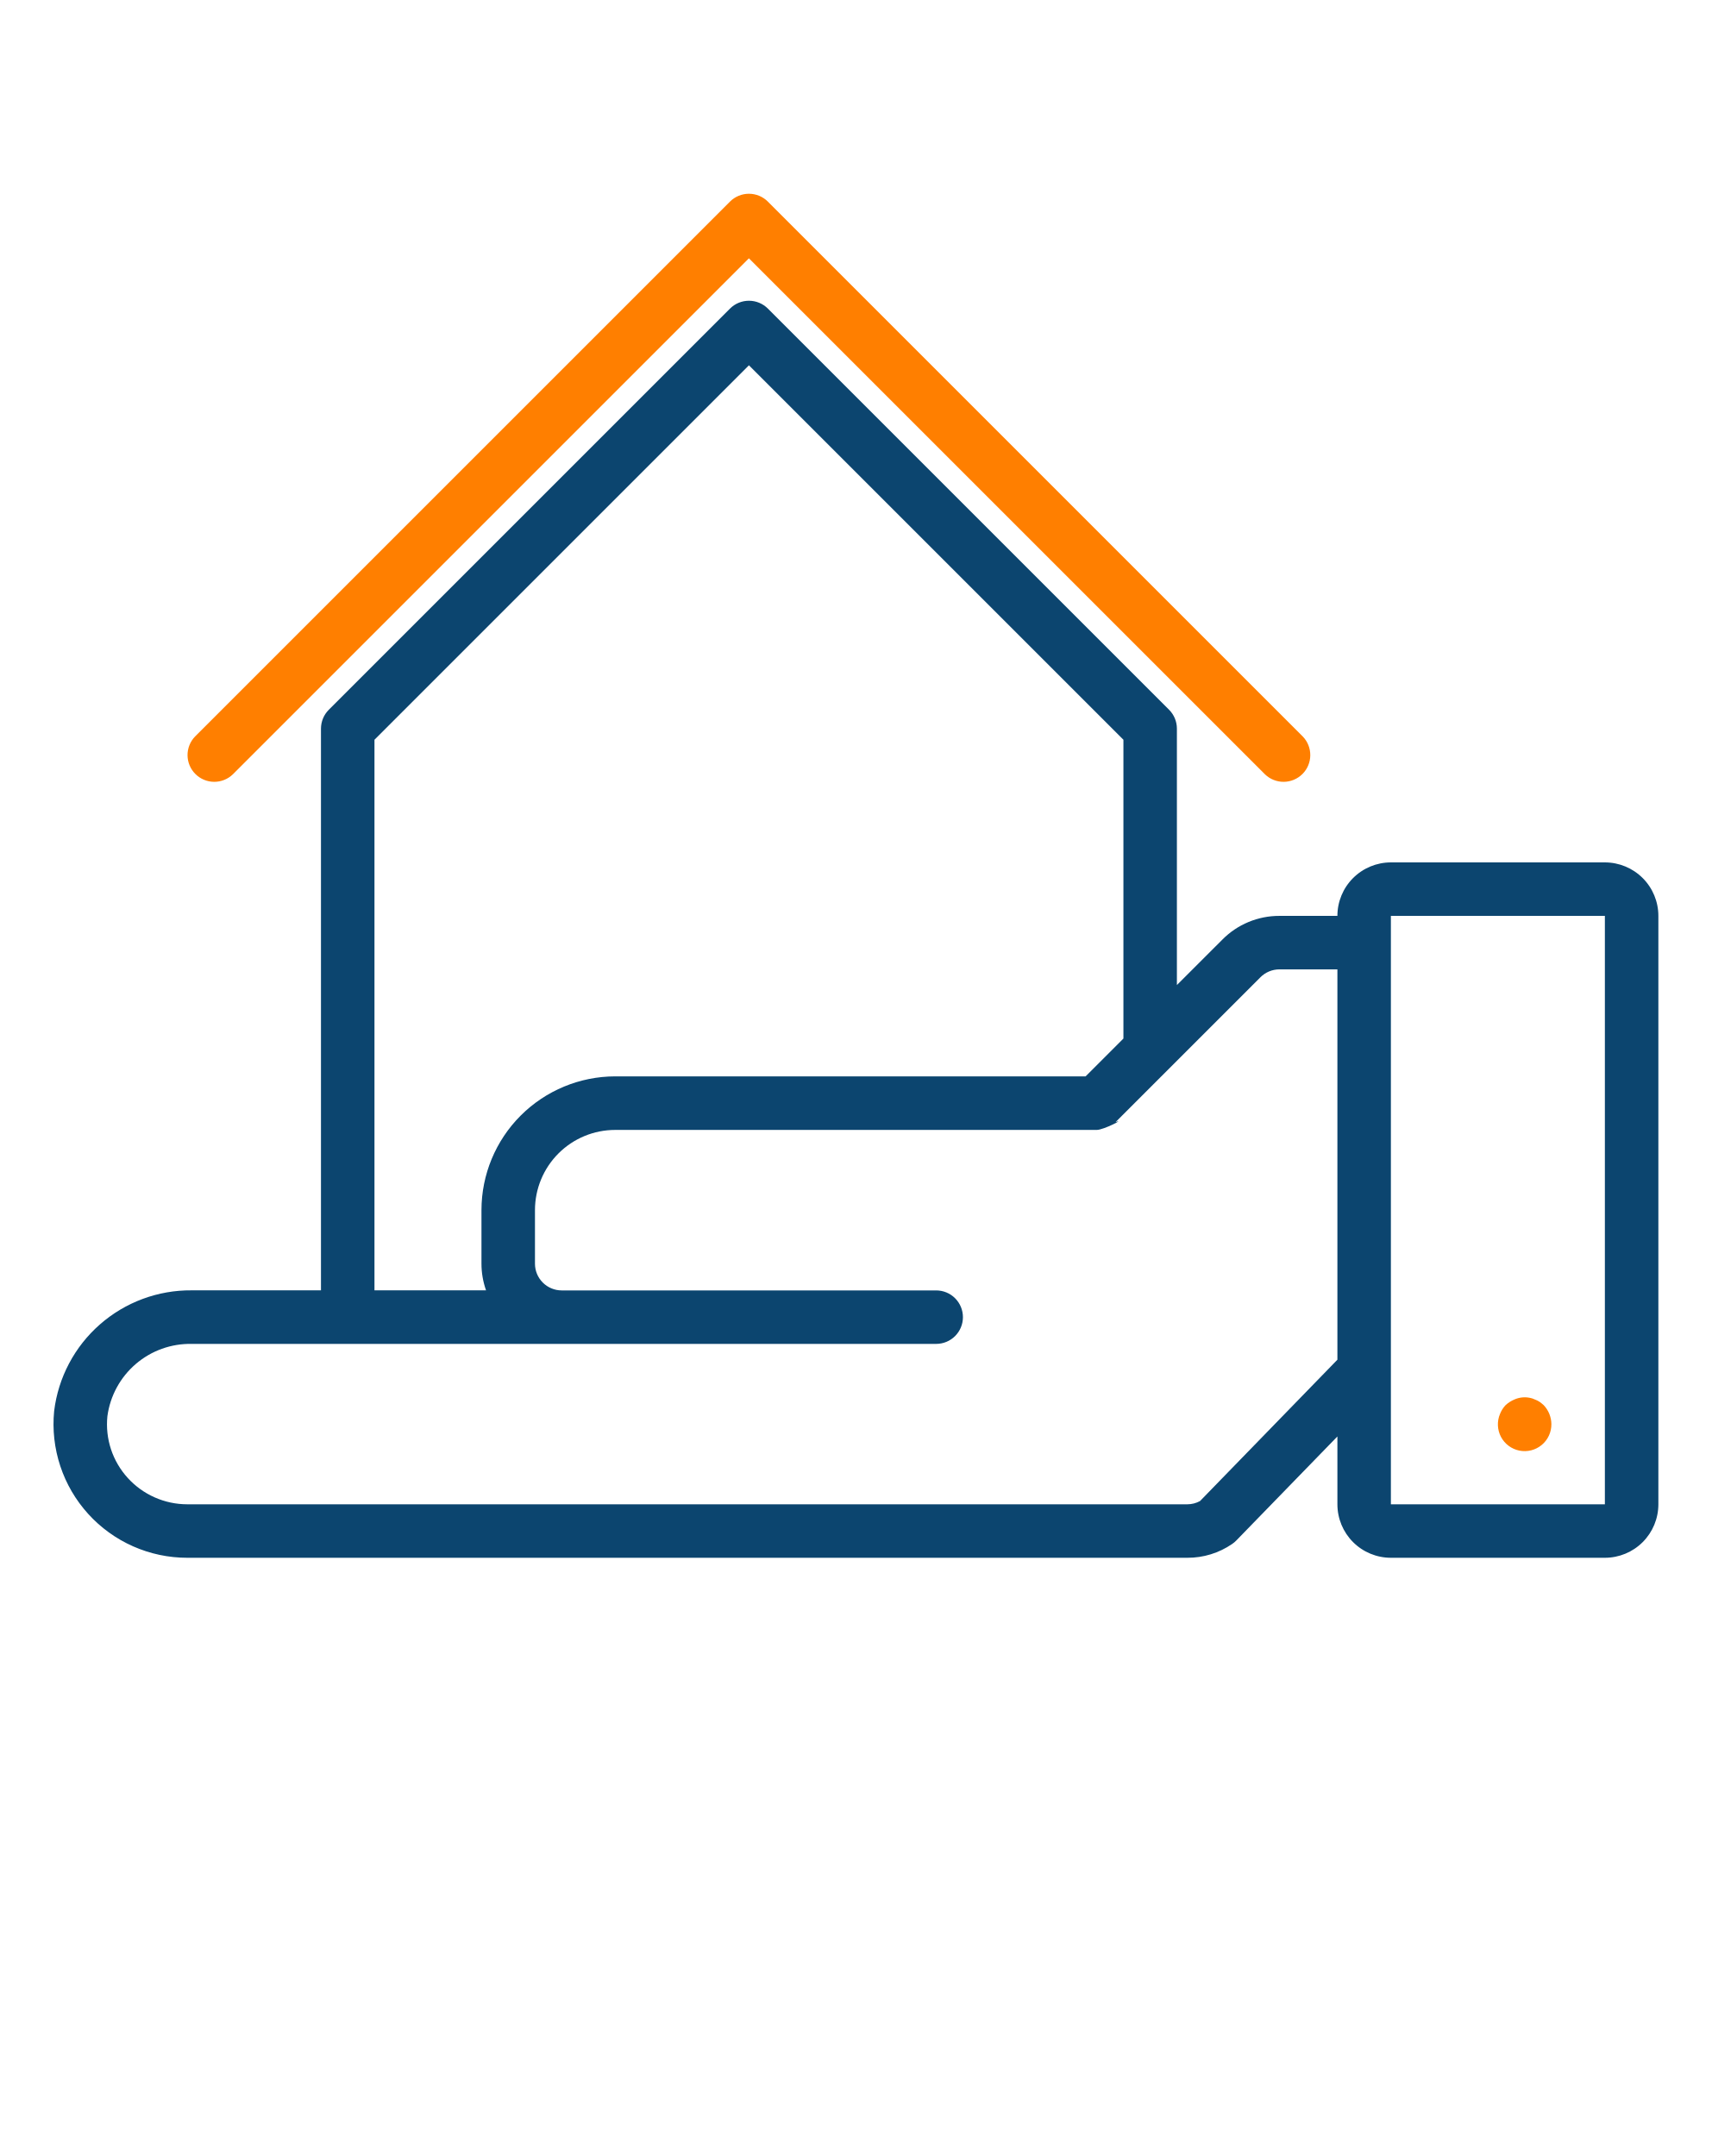
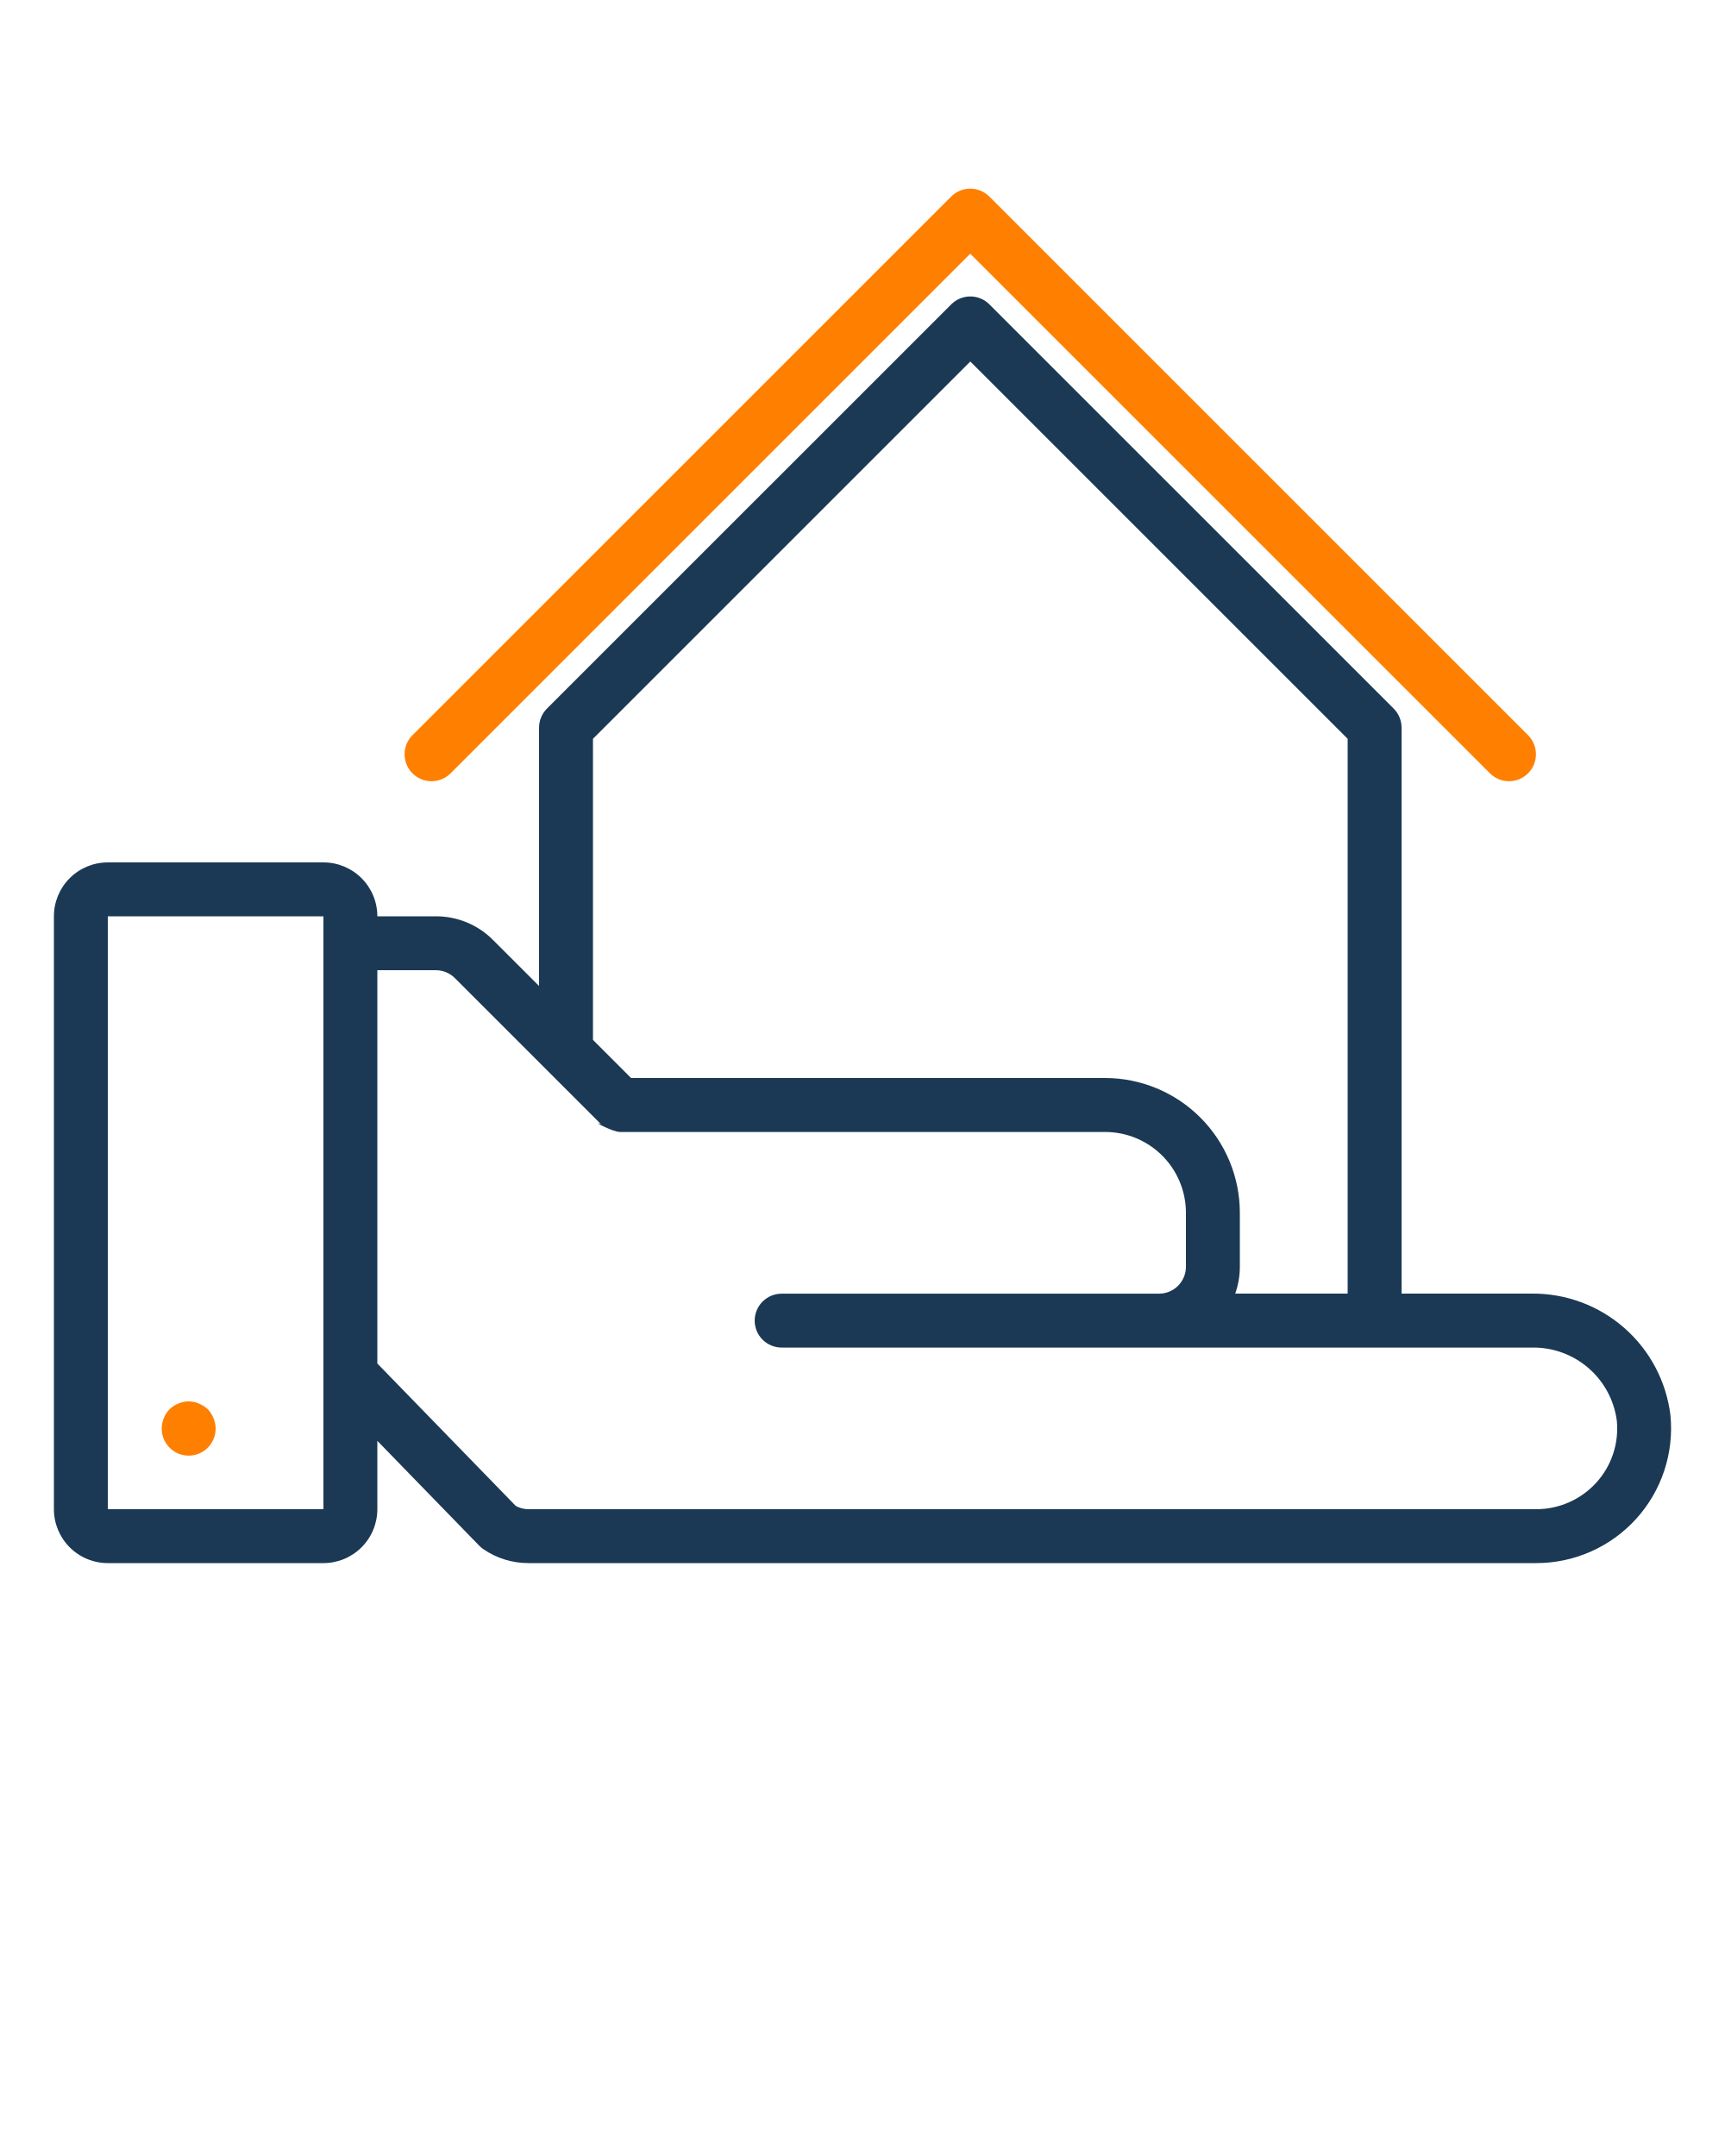
- <svg xmlns="http://www.w3.org/2000/svg" width="131" height="165" viewBox="0 0 131 165" fill="none">
-   <path d="M14.676 98.75H24.562L24.562 55.765C24.563 55.222 24.778 54.702 25.162 54.318L55.865 23.615C56.249 23.231 56.77 23.016 57.312 23.016C57.855 23.016 58.376 23.231 58.76 23.615L89.463 54.318C89.847 54.702 90.062 55.222 90.062 55.765V75.386L93.542 71.907C94.112 71.33 94.791 70.873 95.54 70.562C96.288 70.251 97.091 70.091 97.902 70.093H102.344C102.344 69.008 102.775 67.966 103.543 67.199C104.311 66.431 105.352 66 106.437 66H122.812C123.898 66 124.939 66.431 125.707 67.199C126.475 67.966 126.906 69.008 126.906 70.093L126.906 115.125C126.906 116.21 126.475 117.252 125.707 118.019C124.939 118.787 123.898 119.218 122.812 119.218H106.437C105.352 119.218 104.311 118.787 103.543 118.019C102.775 117.252 102.344 116.21 102.344 115.125V109.934L94.6 117.902C94.506 117.999 94.402 118.086 94.289 118.162C93.281 118.855 92.085 119.223 90.861 119.218L14.328 119.218C12.9 119.218 11.489 118.919 10.183 118.341C8.878 117.763 7.708 116.918 6.749 115.86C5.79 114.803 5.062 113.557 4.614 112.202C4.165 110.846 4.004 109.412 4.143 107.991C4.455 105.425 5.702 103.064 7.645 101.36C9.588 99.655 12.091 98.726 14.676 98.75ZM85.969 56.613L57.312 27.956L28.656 56.613L28.656 98.75H37.194C36.962 98.092 36.843 97.4 36.844 96.703V92.609C36.847 89.896 37.926 87.294 39.845 85.376C41.764 83.457 44.365 82.378 47.078 82.375H83.075L85.969 79.48V56.613ZM106.437 115.125H122.812L122.812 70.093H106.437L106.437 115.125ZM9.778 113.11C10.354 113.744 11.057 114.251 11.841 114.597C12.624 114.944 13.471 115.124 14.328 115.125L90.861 115.125C91.201 115.125 91.535 115.039 91.833 114.875L102.344 104.059L102.344 74.187H97.902C97.63 74.187 97.361 74.242 97.111 74.347C96.86 74.453 96.633 74.607 96.443 74.801L85.369 85.875C86.161 85.578 84.466 86.474 83.922 86.474H47.078C45.45 86.474 43.888 87.121 42.736 88.273C41.584 89.425 40.938 90.987 40.938 92.615V96.709C40.938 97.252 41.153 97.772 41.537 98.156C41.921 98.54 42.441 98.756 42.984 98.756L71.641 98.756C72.183 98.756 72.704 98.971 73.088 99.355C73.472 99.739 73.688 100.26 73.688 100.803C73.688 101.345 73.472 101.866 73.088 102.25C72.704 102.634 72.183 102.849 71.641 102.849L14.676 102.849C13.107 102.818 11.582 103.365 10.39 104.387C9.199 105.409 8.426 106.833 8.218 108.388C8.132 109.241 8.226 110.102 8.494 110.916C8.763 111.729 9.201 112.477 9.778 113.11Z" fill="#0C456F" />
-   <path d="M115.218 107.532C115.418 107.351 115.646 107.206 115.894 107.102C116.267 106.937 116.682 106.894 117.081 106.979C117.209 107.001 117.334 107.043 117.45 107.102C117.58 107.147 117.705 107.209 117.82 107.286C117.926 107.362 118.028 107.444 118.125 107.532C118.5 107.923 118.712 108.443 118.719 108.985C118.722 109.289 118.658 109.591 118.53 109.867C118.402 110.144 118.215 110.388 117.98 110.583C117.746 110.778 117.472 110.917 117.176 110.993C116.881 111.068 116.573 111.076 116.274 111.017C115.976 110.958 115.694 110.833 115.45 110.651C115.205 110.469 115.005 110.235 114.862 109.966C114.72 109.697 114.64 109.399 114.627 109.095C114.614 108.79 114.669 108.487 114.789 108.207C114.888 107.956 115.033 107.727 115.218 107.532Z" fill="#FF7F00" />
-   <path d="M96.801 59.259L57.31 19.769L17.82 59.259C17.434 59.632 16.917 59.838 16.38 59.834C15.844 59.829 15.33 59.614 14.951 59.234C14.571 58.855 14.356 58.341 14.351 57.805C14.347 57.268 14.553 56.751 14.926 56.365L55.863 15.427C56.247 15.044 56.768 14.828 57.31 14.828C57.853 14.828 58.374 15.044 58.758 15.427L99.695 56.365C100.068 56.751 100.274 57.268 100.269 57.805C100.265 58.341 100.05 58.855 99.67 59.234C99.29 59.614 98.777 59.829 98.24 59.834C97.704 59.838 97.187 59.632 96.801 59.259Z" fill="#FF7F00" />
+ <svg xmlns="http://www.w3.org/2000/svg" width="96" height="120" viewBox="0 0 96 120" fill="none">
+   <path d="M85.245 72H78V40.5C78 40.102 77.842 39.72 77.561 39.439L55.06 16.939C54.779 16.658 54.398 16.5 54 16.5C53.602 16.5 53.221 16.658 52.94 16.939L30.439 39.439C30.158 39.72 30 40.102 30 40.5V54.879L27.45 52.329C27.032 51.906 26.535 51.571 25.986 51.343C25.438 51.115 24.849 50.998 24.255 51H21C21 50.204 20.684 49.441 20.121 48.878C19.559 48.316 18.796 48 18 48H6C5.204 48 4.441 48.316 3.879 48.878C3.316 49.441 3 50.204 3 51V84C3 84.795 3.316 85.558 3.879 86.121C4.441 86.684 5.204 87 6 87H18C18.796 87 19.559 86.684 20.121 86.121C20.684 85.558 21 84.795 21 84V80.196L26.674 86.035C26.744 86.106 26.82 86.17 26.902 86.226C27.642 86.733 28.518 87.003 29.415 87H85.5C86.546 87 87.581 86.781 88.537 86.357C89.494 85.933 90.351 85.314 91.054 84.539C91.757 83.764 92.29 82.851 92.619 81.858C92.948 80.864 93.066 79.813 92.964 78.772C92.735 76.892 91.821 75.162 90.397 73.912C88.974 72.663 87.139 71.982 85.245 72ZM33 41.121L54 20.121L75 41.121V72H68.743C68.913 71.518 69 71.011 69 70.5V67.5C68.998 65.511 68.207 63.605 66.801 62.199C65.395 60.793 63.488 60.002 61.5 60H35.121L33 57.879V41.121ZM18 84H6V51H18V84ZM88.835 82.524C88.412 82.988 87.897 83.359 87.323 83.613C86.749 83.868 86.128 83.999 85.5 84H29.415C29.166 84 28.921 83.937 28.703 83.817L21 75.891V54H24.255C24.454 54 24.651 54.04 24.835 54.117C25.019 54.194 25.185 54.307 25.325 54.45L33.44 62.565C32.859 62.347 34.101 63.004 34.5 63.004H61.5C62.694 63.004 63.838 63.478 64.682 64.322C65.526 65.166 66 66.311 66 67.504V70.504C66 70.902 65.842 71.284 65.561 71.565C65.279 71.846 64.898 72.004 64.5 72.004H43.5C43.102 72.004 42.721 72.162 42.439 72.444C42.158 72.725 42 73.106 42 73.504C42 73.902 42.158 74.284 42.439 74.565C42.721 74.846 43.102 75.004 43.5 75.004H85.245C86.395 74.981 87.513 75.382 88.386 76.131C89.258 76.879 89.825 77.923 89.978 79.063C90.041 79.688 89.972 80.319 89.775 80.915C89.578 81.512 89.258 82.06 88.835 82.524Z" fill="#1B3954" />
+   <path d="M11.565 78.436C11.419 78.304 11.252 78.198 11.07 78.121C10.797 78.001 10.492 77.969 10.2 78.031C10.106 78.047 10.015 78.078 9.93 78.121C9.834 78.154 9.743 78.2 9.659 78.256C9.581 78.312 9.506 78.372 9.435 78.436C9.16 78.723 9.005 79.104 9 79.501C8.997 79.724 9.045 79.945 9.138 80.148C9.232 80.35 9.369 80.529 9.541 80.672C9.713 80.815 9.914 80.917 10.13 80.972C10.347 81.027 10.572 81.034 10.791 80.99C11.01 80.947 11.217 80.855 11.396 80.722C11.575 80.589 11.722 80.417 11.826 80.22C11.93 80.023 11.989 79.805 11.999 79.582C12.008 79.359 11.967 79.136 11.88 78.931C11.808 78.748 11.701 78.579 11.565 78.436Z" fill="#FF7F00" />
+   <path d="M25.058 43.06L53.997 14.121L82.937 43.06C83.22 43.333 83.599 43.485 83.992 43.481C84.385 43.478 84.761 43.32 85.039 43.042C85.317 42.764 85.475 42.388 85.479 41.994C85.482 41.601 85.331 41.222 85.058 40.939L55.058 10.939C54.776 10.658 54.395 10.5 53.997 10.5C53.599 10.5 53.218 10.658 52.937 10.939L22.937 40.939C22.663 41.222 22.512 41.601 22.516 41.994C22.519 42.388 22.677 42.764 22.955 43.042C23.233 43.32 23.609 43.478 24.003 43.481C24.396 43.485 24.775 43.333 25.058 43.06Z" fill="#FF7F00" />
</svg>
